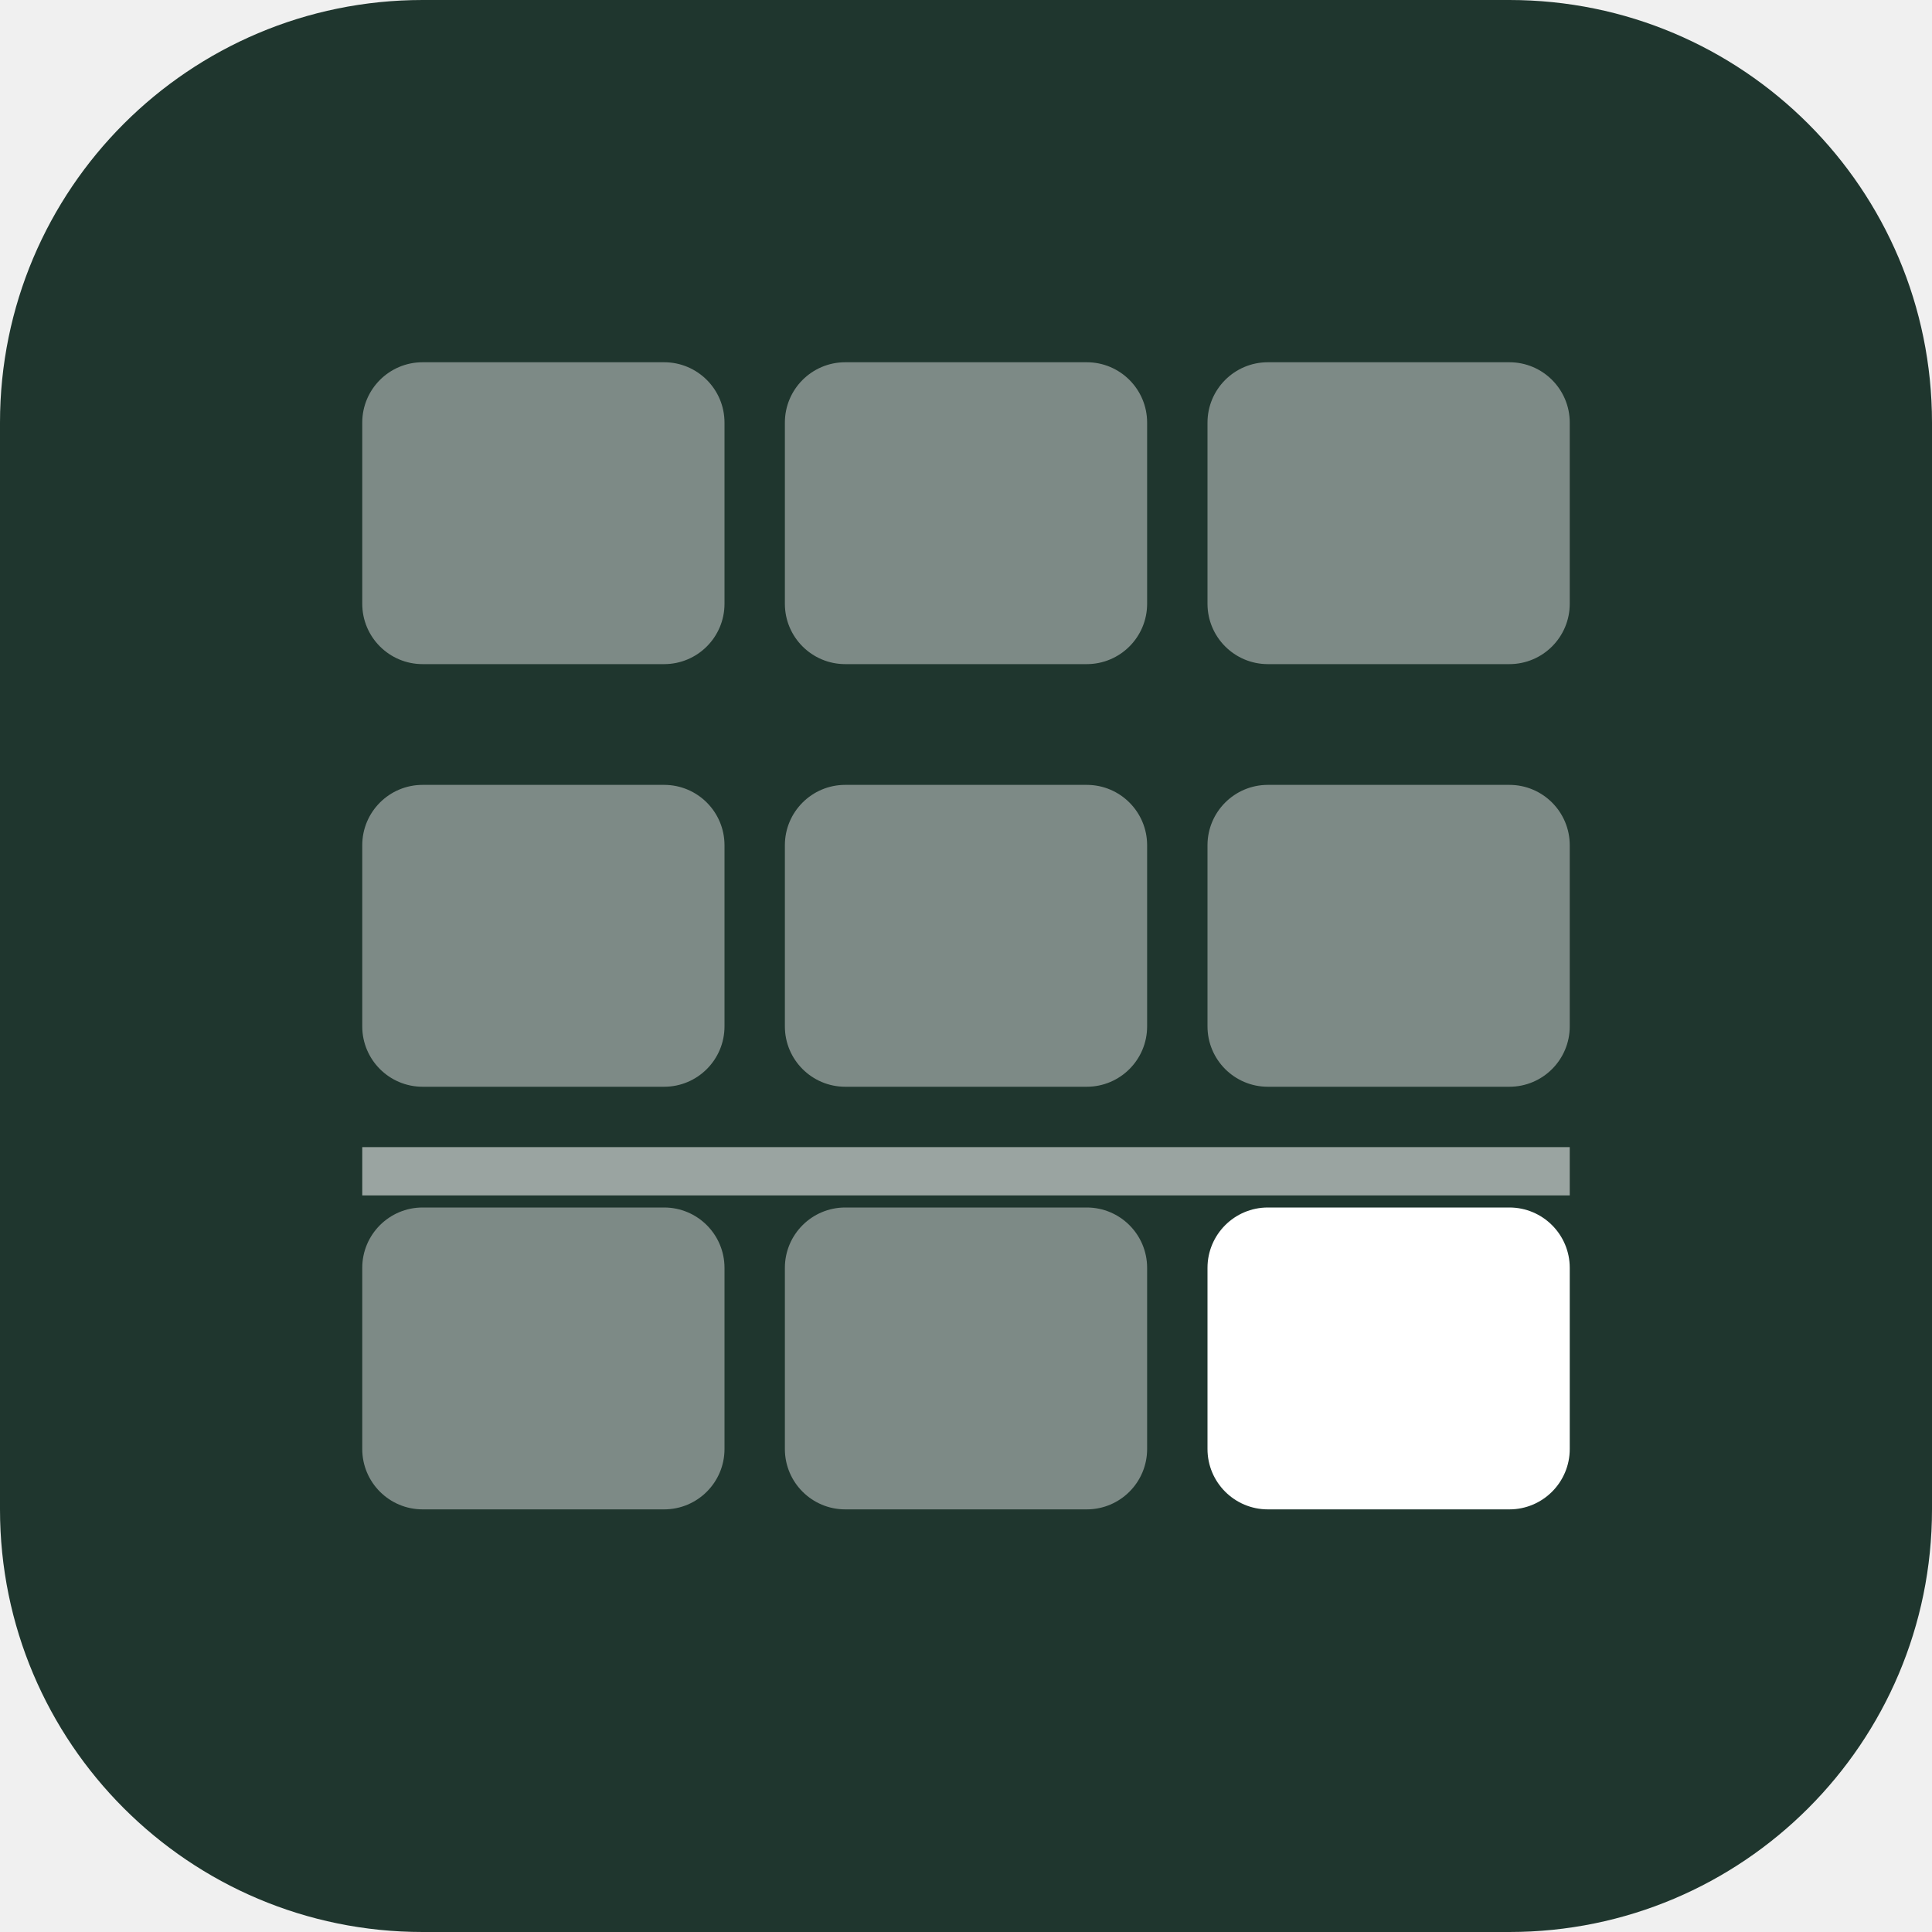
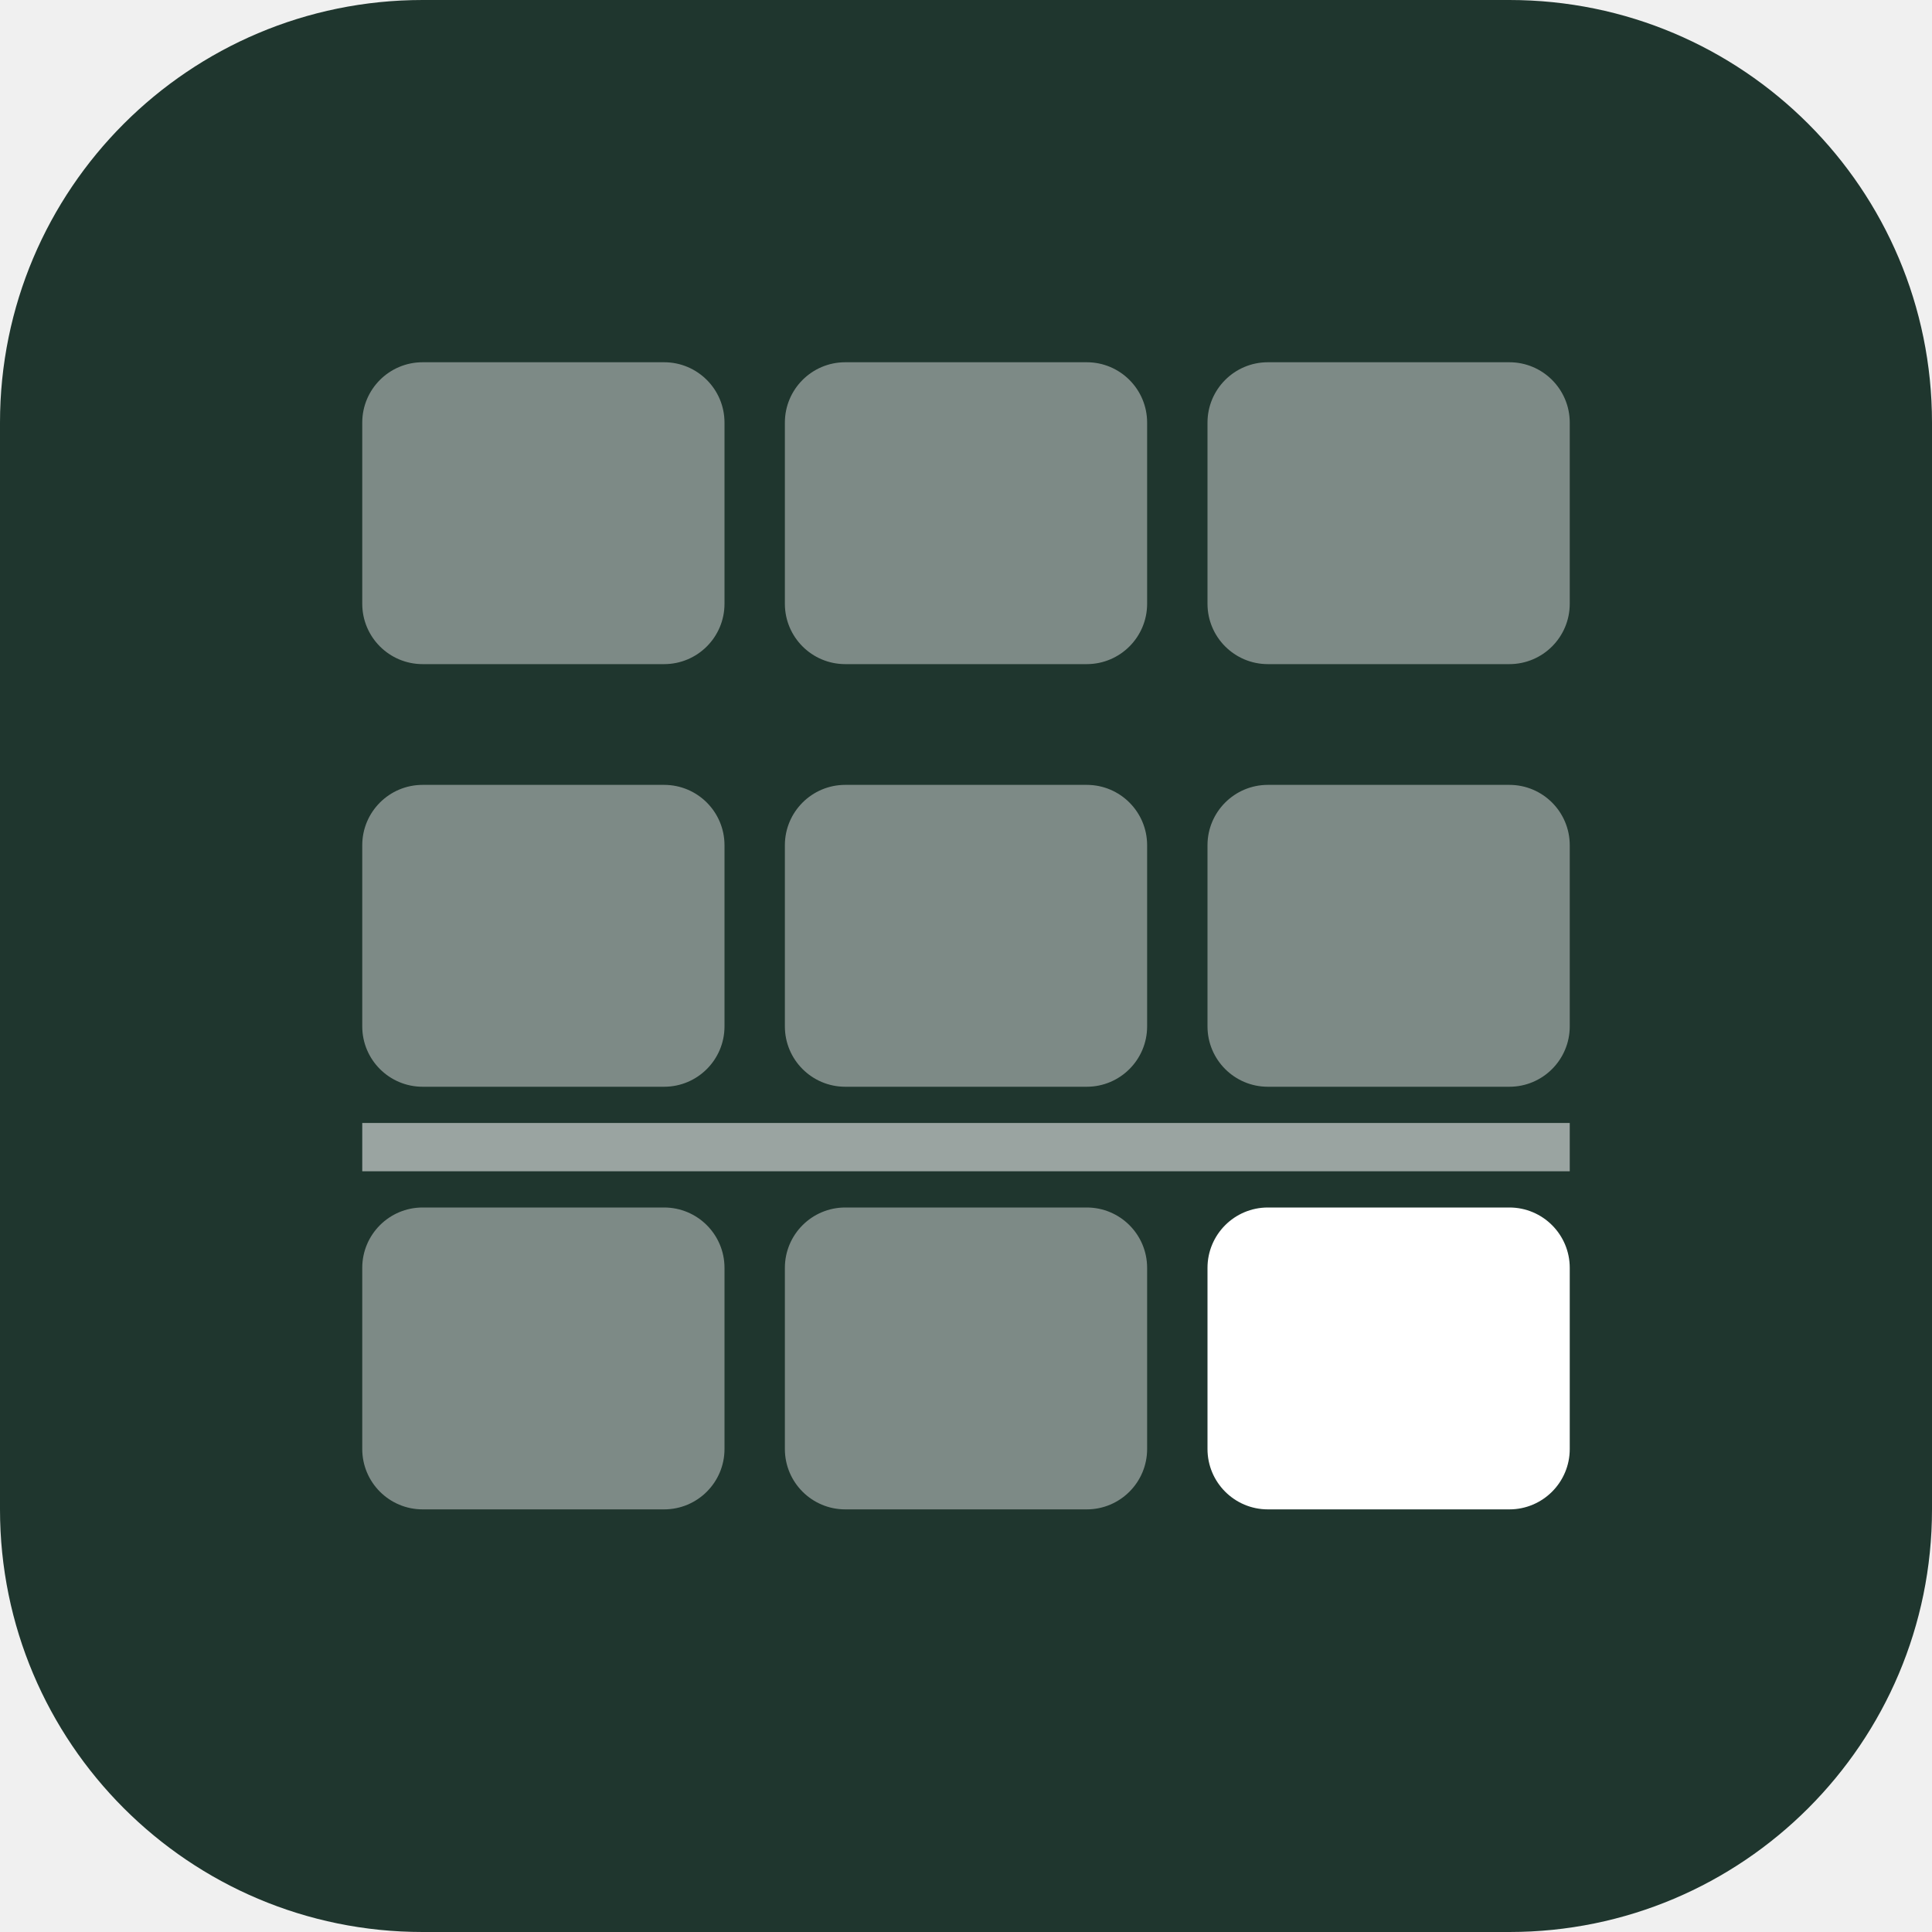
<svg xmlns="http://www.w3.org/2000/svg" viewBox="0 0 32 32" role="img" aria-label="boxscore puzzle">
  <rect width="32" height="32" rx="7" fill="#1f362e" />
  <g fill="#ffffff" opacity="0.42">
    <rect x="6" y="6" width="6" height="5" rx="1" />
    <rect x="13" y="6" width="6" height="5" rx="1" />
    <rect x="20" y="6" width="6" height="5" rx="1" />
    <rect x="6" y="13" width="6" height="5" rx="1" />
    <rect x="13" y="13" width="6" height="5" rx="1" />
    <rect x="20" y="13" width="6" height="5" rx="1" />
    <rect x="6" y="20" width="6" height="5" rx="1" />
    <rect x="13" y="20" width="6" height="5" rx="1" />
  </g>
-   <rect x="6" y="19" width="20" height="0.8" fill="#ffffff" opacity="0.55" />
+   <rect x="6" y="18.6" width="20" height="0.8" fill="#ffffff" opacity="0.55" />
  <rect x="20" y="20" width="6" height="5" rx="1" fill="#ffffff" />
</svg>
